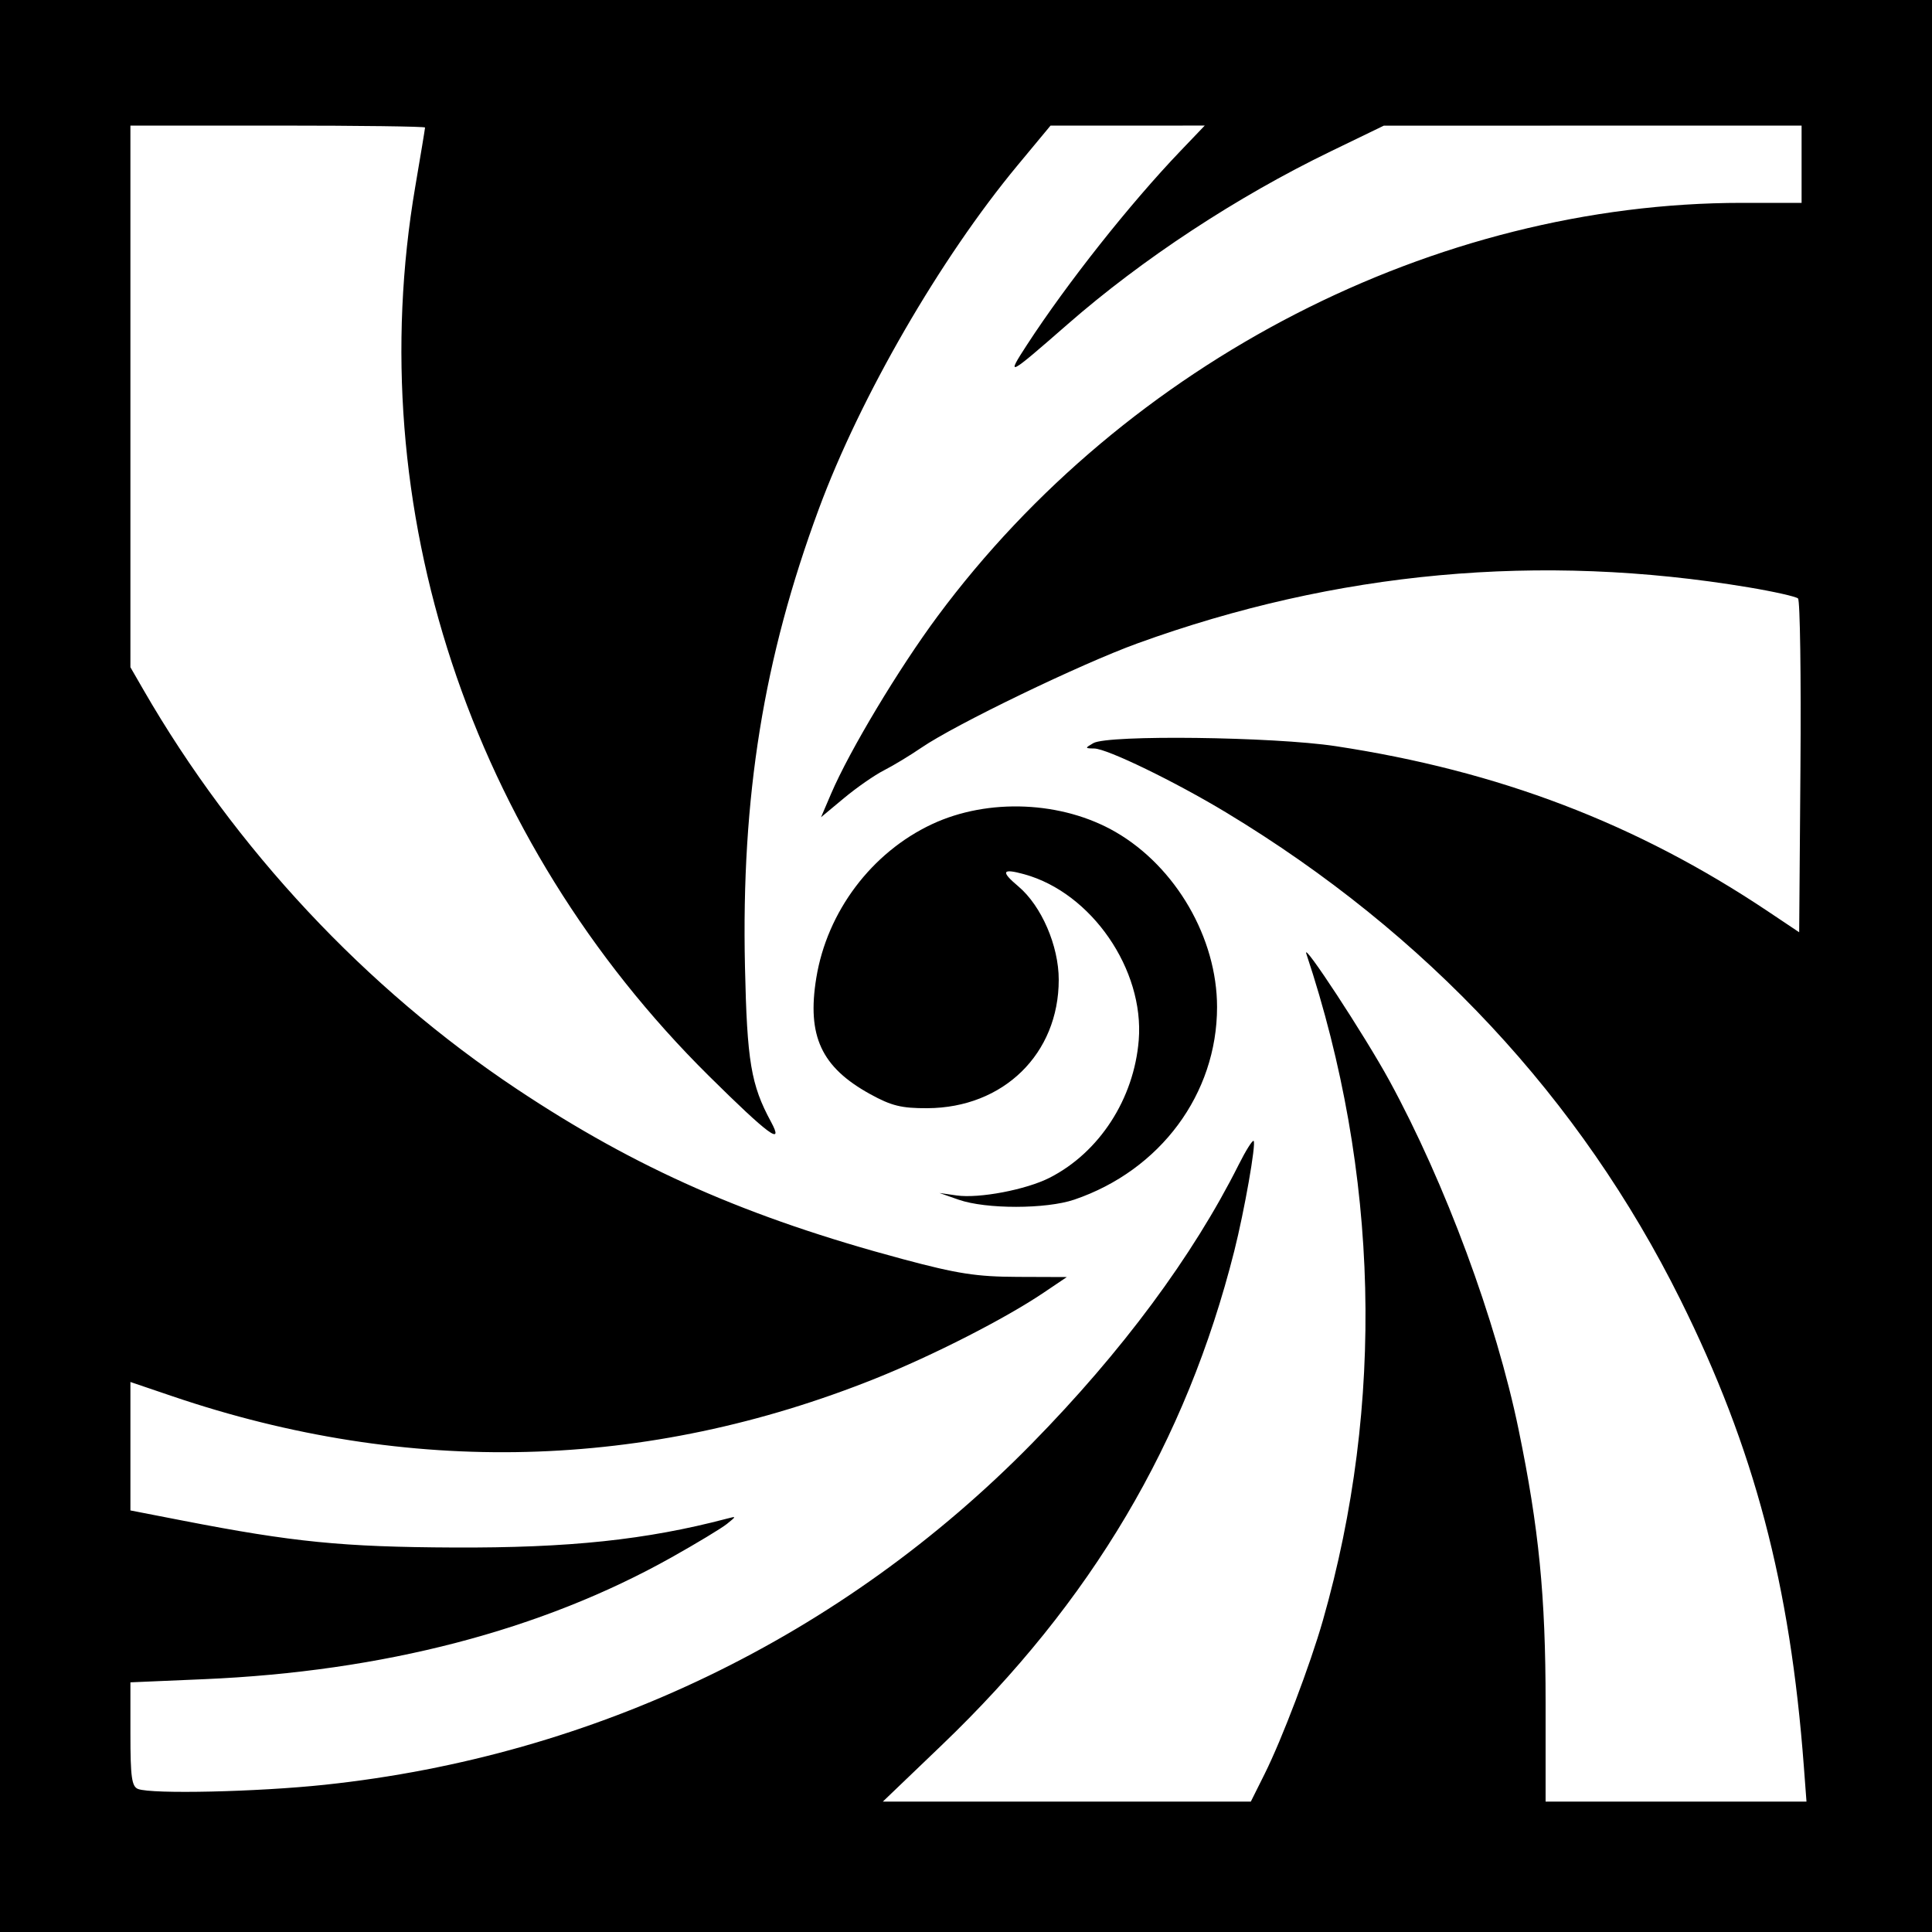
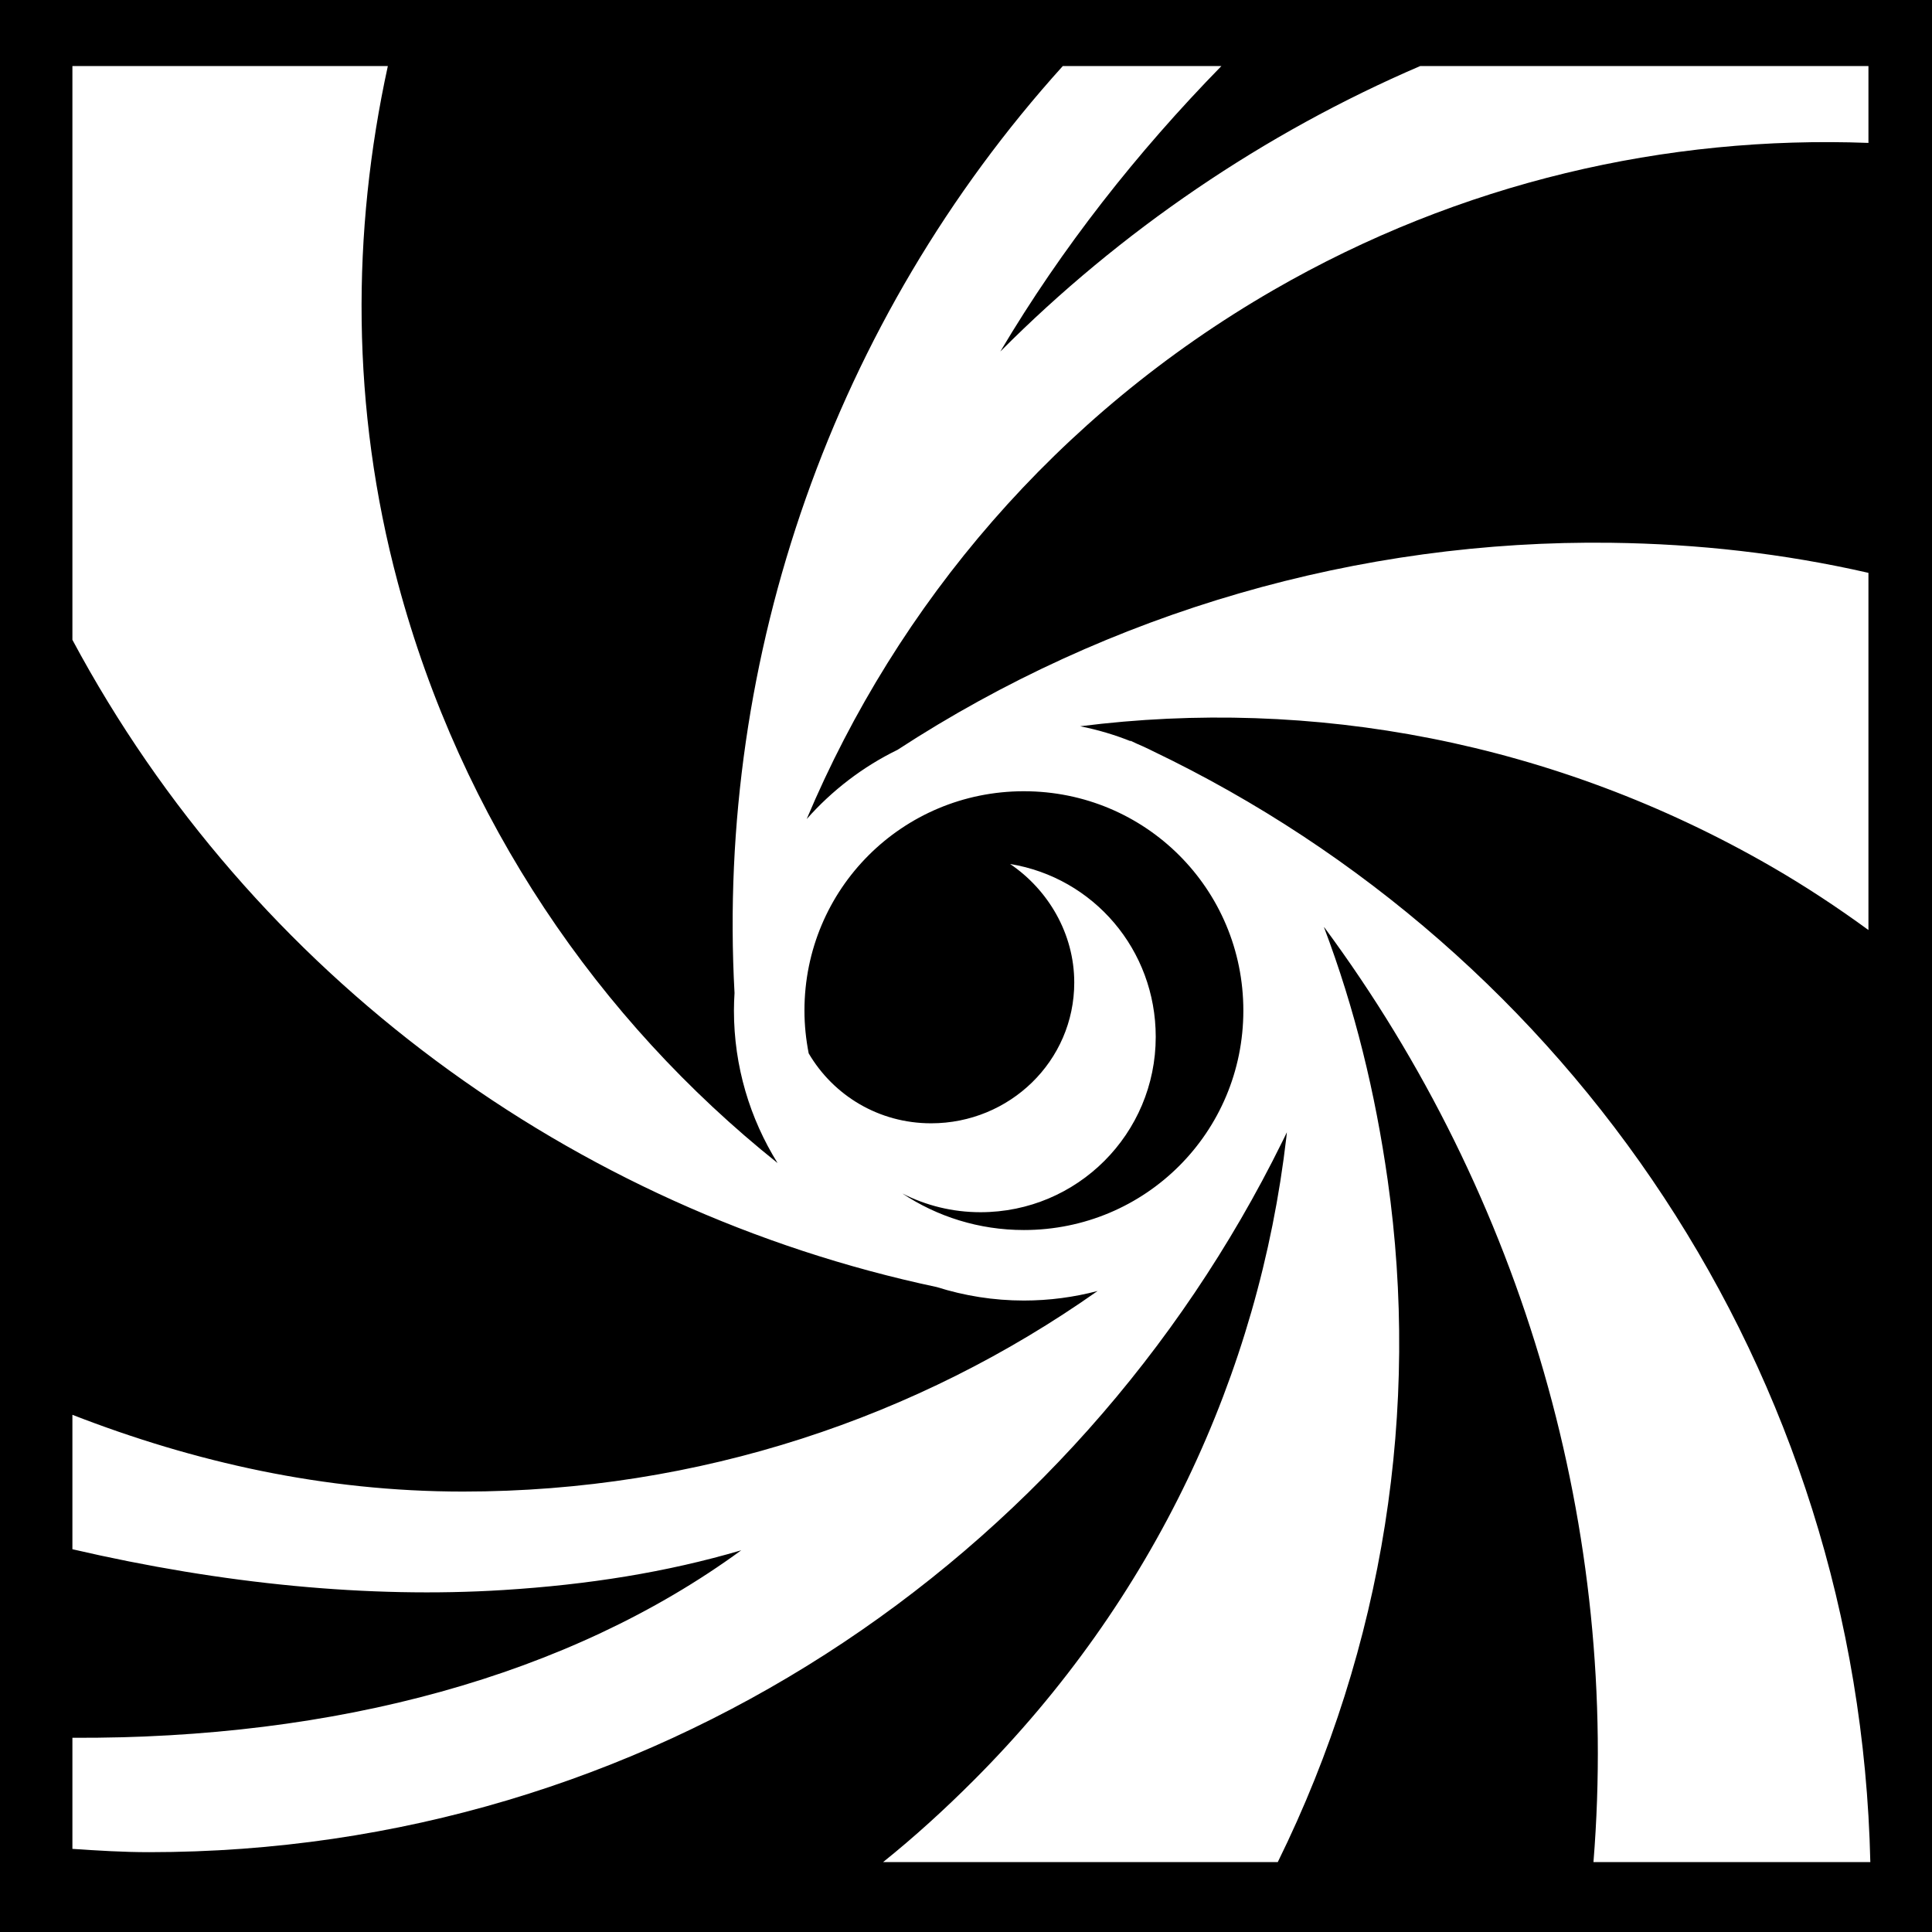
- <svg xmlns="http://www.w3.org/2000/svg" id="svg2" version="1.1" width="400" height="400">
-   <defs id="defs6" />
-   <path style="fill:#000000" d="m 0,0 400,0 0,400 -400,0 z" id="rect3020" />
-   <path id="path2989" style="fill:#ffffff" d="m 198.5,248.393 -4,-1.398 3.537,0.508 c 4.661,0.669 14.422,-1.186 19.28,-3.665 10.304,-5.257 17.47,-16.325 18.447,-28.492 1.173,-14.608 -9.784,-30.496 -23.674,-34.332 -4.636,-1.28 -4.969,-0.625 -1.267,2.49 4.793,4.033 8.377,12.306 8.377,19.339 0,15.337 -11.44,26.523 -27.2,26.597 -5.358,0.025 -7.441,-0.488 -11.856,-2.922 -10.102,-5.569 -13.096,-12.031 -11.14,-24.046 2.235,-13.733 11.458,-25.988 23.961,-31.838 11.639,-5.447 26.953,-4.786 38.035,1.64 12.45,7.22 20.978,21.945 20.978,36.224 0,17.968 -11.733,33.799 -29.548,39.869 -5.825,1.985 -18.282,1.997 -23.93,0.024 z M 261.841,367.25 c 3.592,-7.196 9.415,-22.547 12.046,-31.75 12.834,-44.908 11.654,-92.636 -3.413,-138 -1.041,-3.135 12.161,17.023 17.182,26.233 11.586,21.254 22.098,49.646 26.758,72.267 C 318.616,316.396 320,330.412 320,352.551 L 320,373 l 27.007,0 27.007,0 -0.545,-7.25 c -2.842,-37.811 -10.262,-65.876 -25.556,-96.654 -20.696,-41.649 -52.532,-75.801 -94.021,-100.859 -10.615,-6.411 -24.661,-13.228 -27.339,-13.267 -1.955,-0.029 -1.964,-0.082 -0.19,-1.113 3.014,-1.751 37.272,-1.326 50.137,0.623 33.801,5.12 62.349,16.025 89.5,34.187 l 6.5,4.348 0.263,-34.194 c 0.145,-18.807 -0.08,-34.519 -0.5,-34.915 -0.42,-0.396 -5.038,-1.434 -10.263,-2.306 -43.133,-7.199 -85.29,-3.332 -126.5,11.603 -11.768,4.265 -37.693,16.781 -44.729,21.594 -2.349,1.607 -5.846,3.722 -7.771,4.701 -1.925,0.978 -5.641,3.561 -8.257,5.739 l -4.757,3.96 2.075,-4.849 c 3.839,-8.969 14.032,-25.953 22.083,-36.797 C 233.315,74.796 297.158,42 360.686,42 L 373,42 l 0,-8 0,-8 -43.25,0.009 -43.25,0.009 -11,5.327 c -19.443,9.416 -38.992,22.264 -54.499,35.82 -12.361,10.806 -12.805,11.031 -8.398,4.26 8.359,-12.843 21.306,-29.196 31.807,-40.176 l 5.021,-5.25 -15.966,0.004 -15.966,0.004 -6.844,8.247 c -15.963,19.235 -32.521,47.866 -41.122,71.107 -11.449,30.933 -16.071,59.576 -15.295,94.787 0.432,19.628 1.241,24.451 5.385,32.103 2.806,5.182 -0.503,2.738 -12.863,-9.5 C 97.293,173.772 74.62,105.067 85.985,38.588 87.093,32.105 88,26.621 88,26.401 88,26.18 74.275,26 57.5,26 l -30.5,0 0,56.072 0,56.072 2.698,4.678 C 48.673,175.718 75.753,204.672 107,225.472 c 24.704,16.445 47.726,26.59 79.915,35.216 11.321,3.034 15.284,3.647 23.774,3.677 l 10.188,0.036 -4.842,3.261 c -7.968,5.366 -22.821,12.945 -34.743,17.728 -47.455,19.039 -96.683,20.293 -145.541,3.706 l -8.75,-2.97 0,13.296 0,13.296 10.75,2.092 c 22.961,4.469 33.18,5.484 56.25,5.587 23.839,0.107 39.783,-1.58 56.5,-5.977 2,-0.526 2,-0.526 0,1.091 -1.1,0.889 -6.275,4.015 -11.5,6.945 -26.895,15.084 -59.63,23.611 -96.75,25.201 l -15.25,0.653 0,10.736 c 0,8.868 0.275,10.842 1.582,11.343 2.873,1.103 24.687,0.61 38.66,-0.873 55.952,-5.938 107.167,-30.657 146.415,-70.666 18.666,-19.028 33.282,-38.736 42.795,-57.704 1.476,-2.942 2.871,-5.161 3.101,-4.931 0.541,0.541 -1.909,14.459 -4.012,22.799 -9.974,39.54 -29.537,72.576 -60.604,102.34 L 182.784,373 l 38.094,0 38.094,0 2.87,-5.75 z" />
+ <svg xmlns="http://www.w3.org/2000/svg" viewBox="0 0 512 512">
+   <path d="M0 0h512v512H0z" fill="#000" opacity="1" />
+   <path d="M19.188 17.5v152.063C66.86 258.63 151.98 320.656 248.28 341.092c7.287 2.303 15.034 3.563 23.064 3.563 6.747 0 13.288-.884 19.53-2.53-47.547 33.525-105.556 53.155-168.187 53.155-36.77 0-71.258-7.8-103.5-20.342v35.625c39.863 9.25 78.667 13.034 114.188 10.812 22.572-1.413 43.213-4.7 63.063-10.53-45.634 33.337-107.435 50.03-177.25 49.686v29.44c6.82.457 13.417.874 20.343.874 132.277 0 245.515-77.08 300.283-188.28.174-.357.357-.708.53-1.064.236-.48.463-.953.688-1.438-.046.417-.076.835-.124 1.25-7.255 62.57-34.964 122.59-82.937 170.563-7.697 7.696-15.647 14.944-23.94 21.594h104.595c28.33-57.514 37.687-120.485 29.125-180.72-3.284-23.093-8.64-45.25-16.938-67.188 53.172 71.838 78.54 160.38 71.47 247.907h73.374C492.68 363.235 416.173 252.043 305.406 199c-.273-.13-.538-.276-.812-.406-1.12-.54-2.227-1.045-3.375-1.53-.6-.278-1.183-.573-1.783-.845.102.086.21.16.313.25-4.324-1.73-8.834-3.08-13.5-4 61.317-7.77 125.604 3.935 183.25 37.218 8.896 5.135 17.562 10.86 25.656 16.78v-94.655c-22.682-5.175-45.22-7.668-68.125-7.97-66.77-.874-133.078 18.29-189.186 54.876-9.19 4.476-17.36 10.758-24.063 18.343 24.015-56.973 66.21-107.004 123.69-140.188 49.576-28.623 104.276-41.016 157.686-39V17.5h-118.78c-41.383 17.778-79.457 43.683-111.282 75.656 16.34-27.53 36.19-52.736 58.594-75.656h-42.032c-60.804 67.31-91.872 156.46-87 245.656-.093 1.544-.156 3.09-.156 4.656 0 14.815 4.25 28.65 11.563 40.407-47.44-37.913-83.766-90.83-100.625-153.75-12.45-46.46-12.248-92.975-2.657-136.97H19.188zm252.156 192.188c32.223 0 58.156 25.902 58.156 58.125 0 32.222-25.933 58.156-58.156 58.156-11.938 0-23.007-3.57-32.22-9.69 6.202 3.168 13.23 4.97 20.72 4.97 25.67 0 46.438-20.802 46.437-46.47.003-23.096-16.51-42.202-38.592-45.81 10.03 6.777 17 18.396 17 31.405 0 20.813-17.123 37.313-37.938 37.313-13.864 0-25.89-7.378-32.438-18.532-.72-3.67-1.125-7.457-1.125-11.344 0-32.223 25.934-58.125 58.157-58.125z" fill="#fff" />
</svg>
